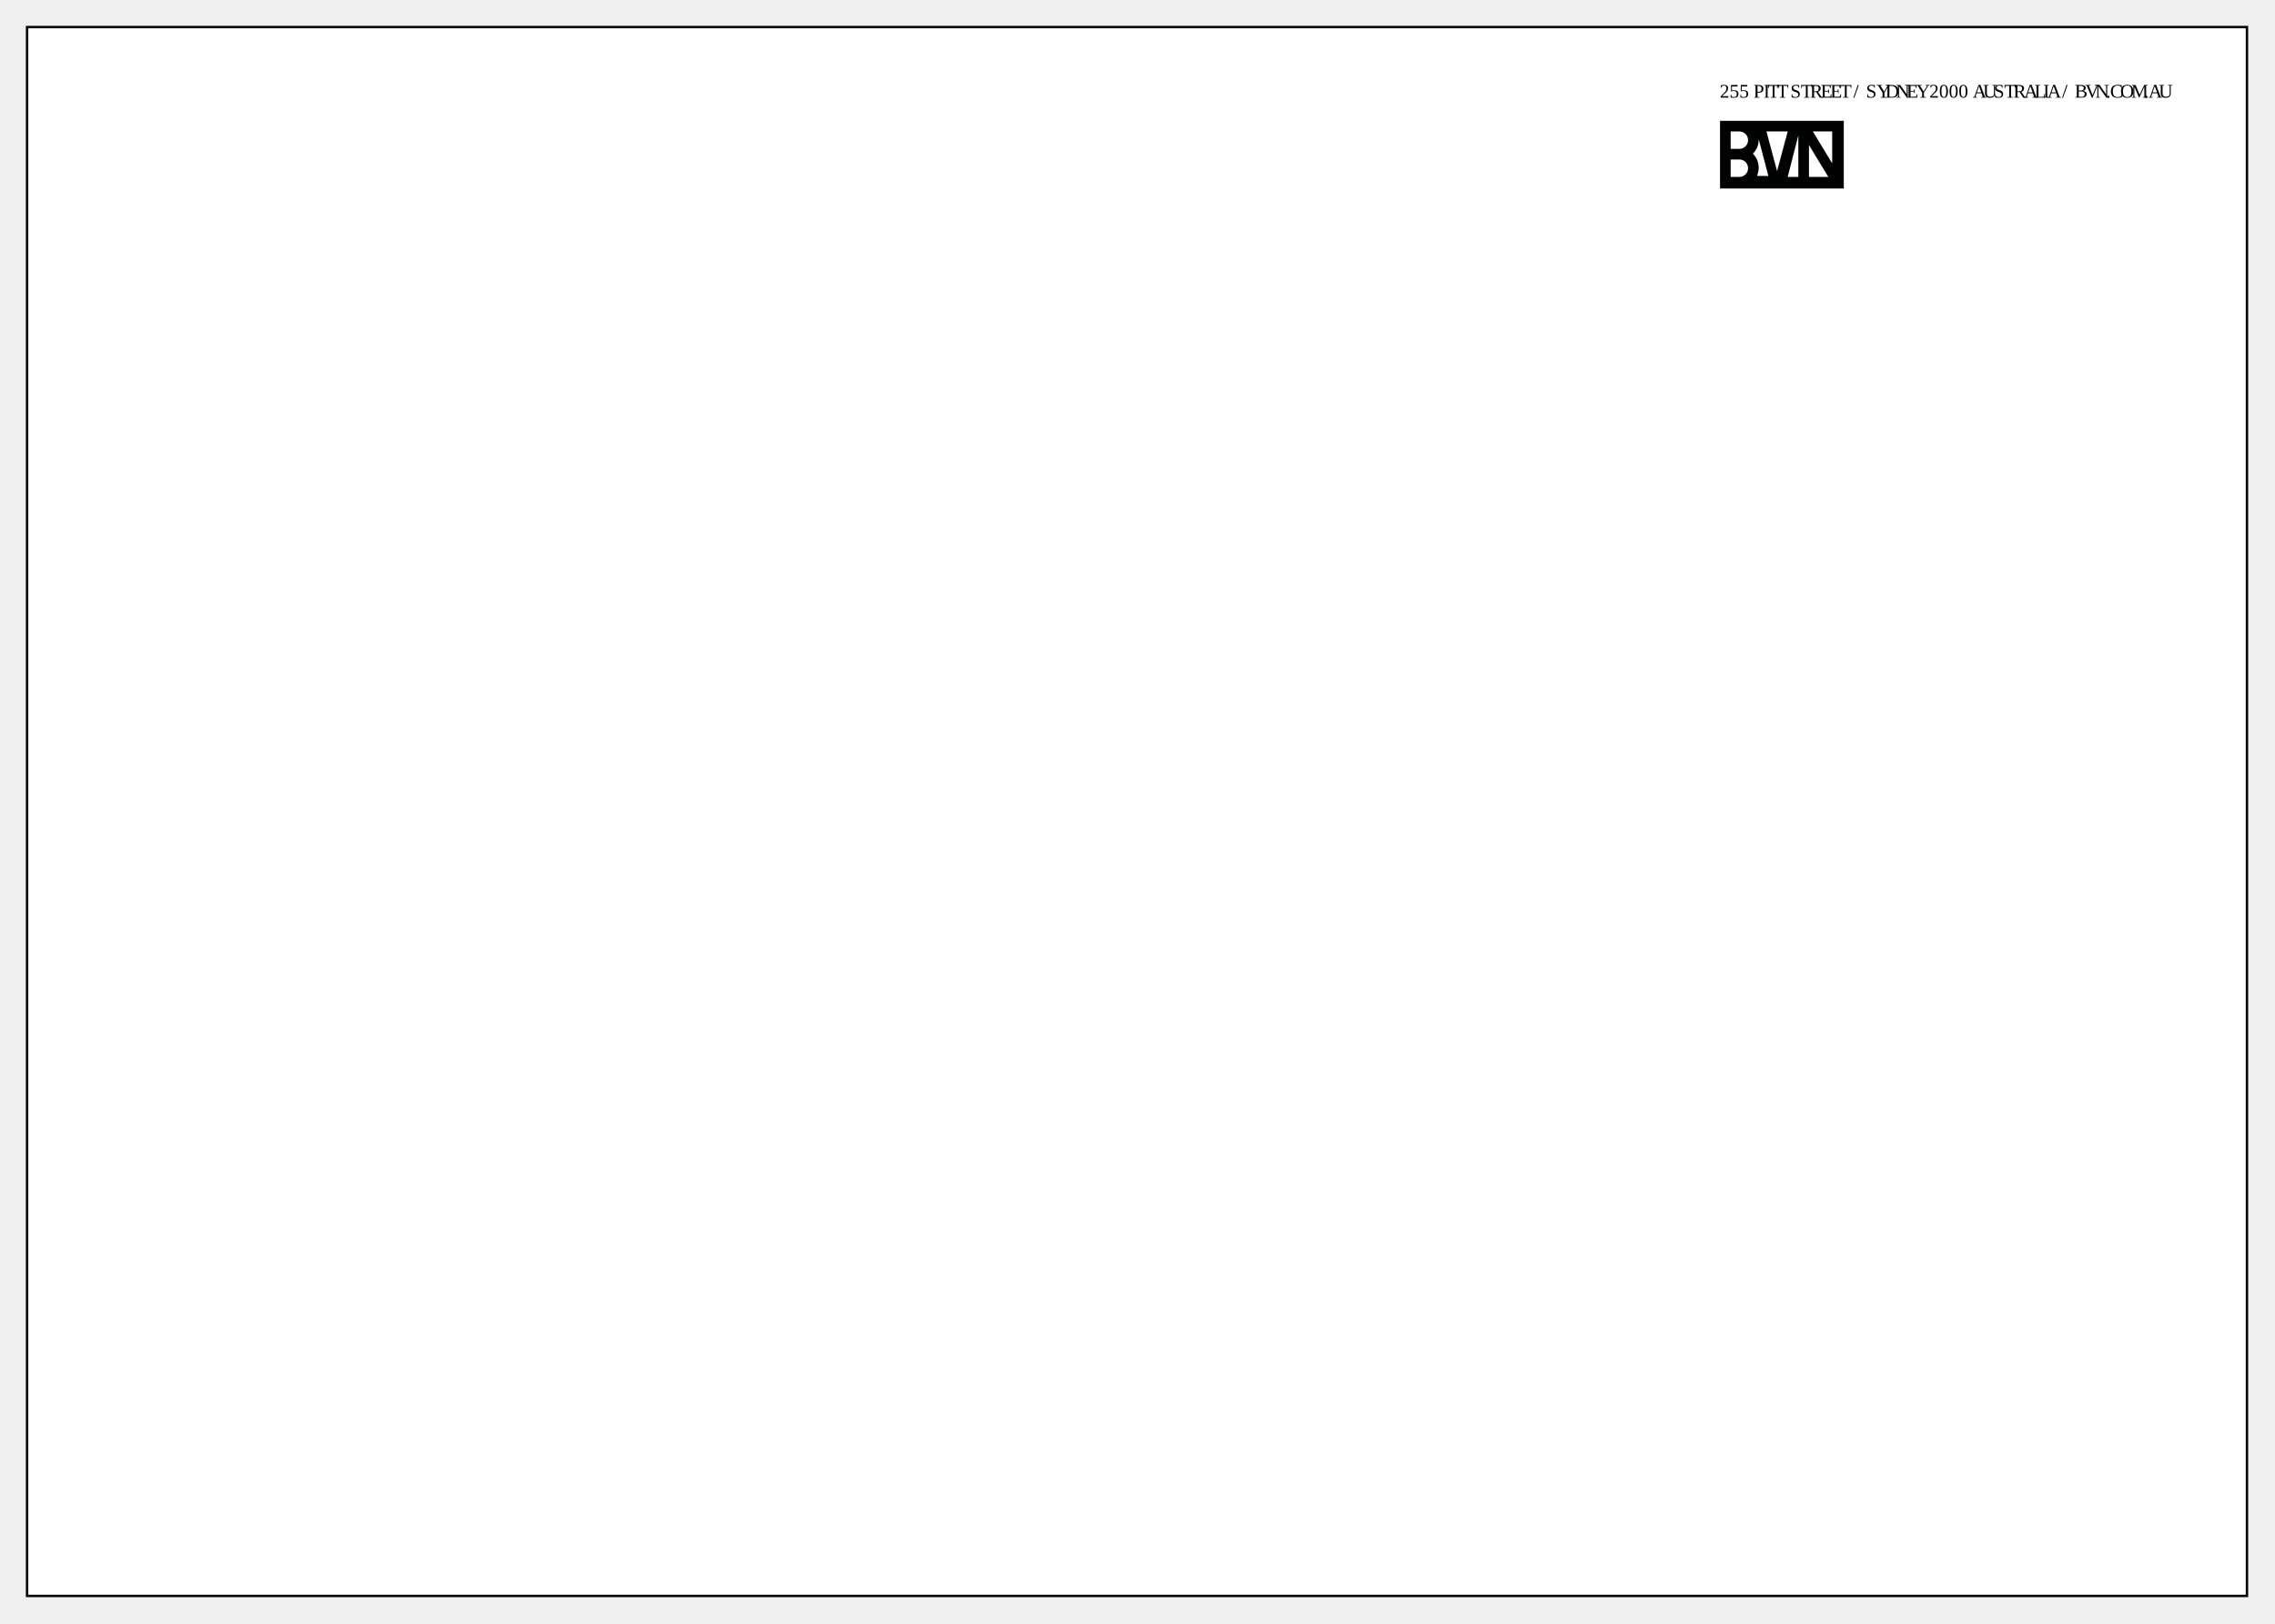
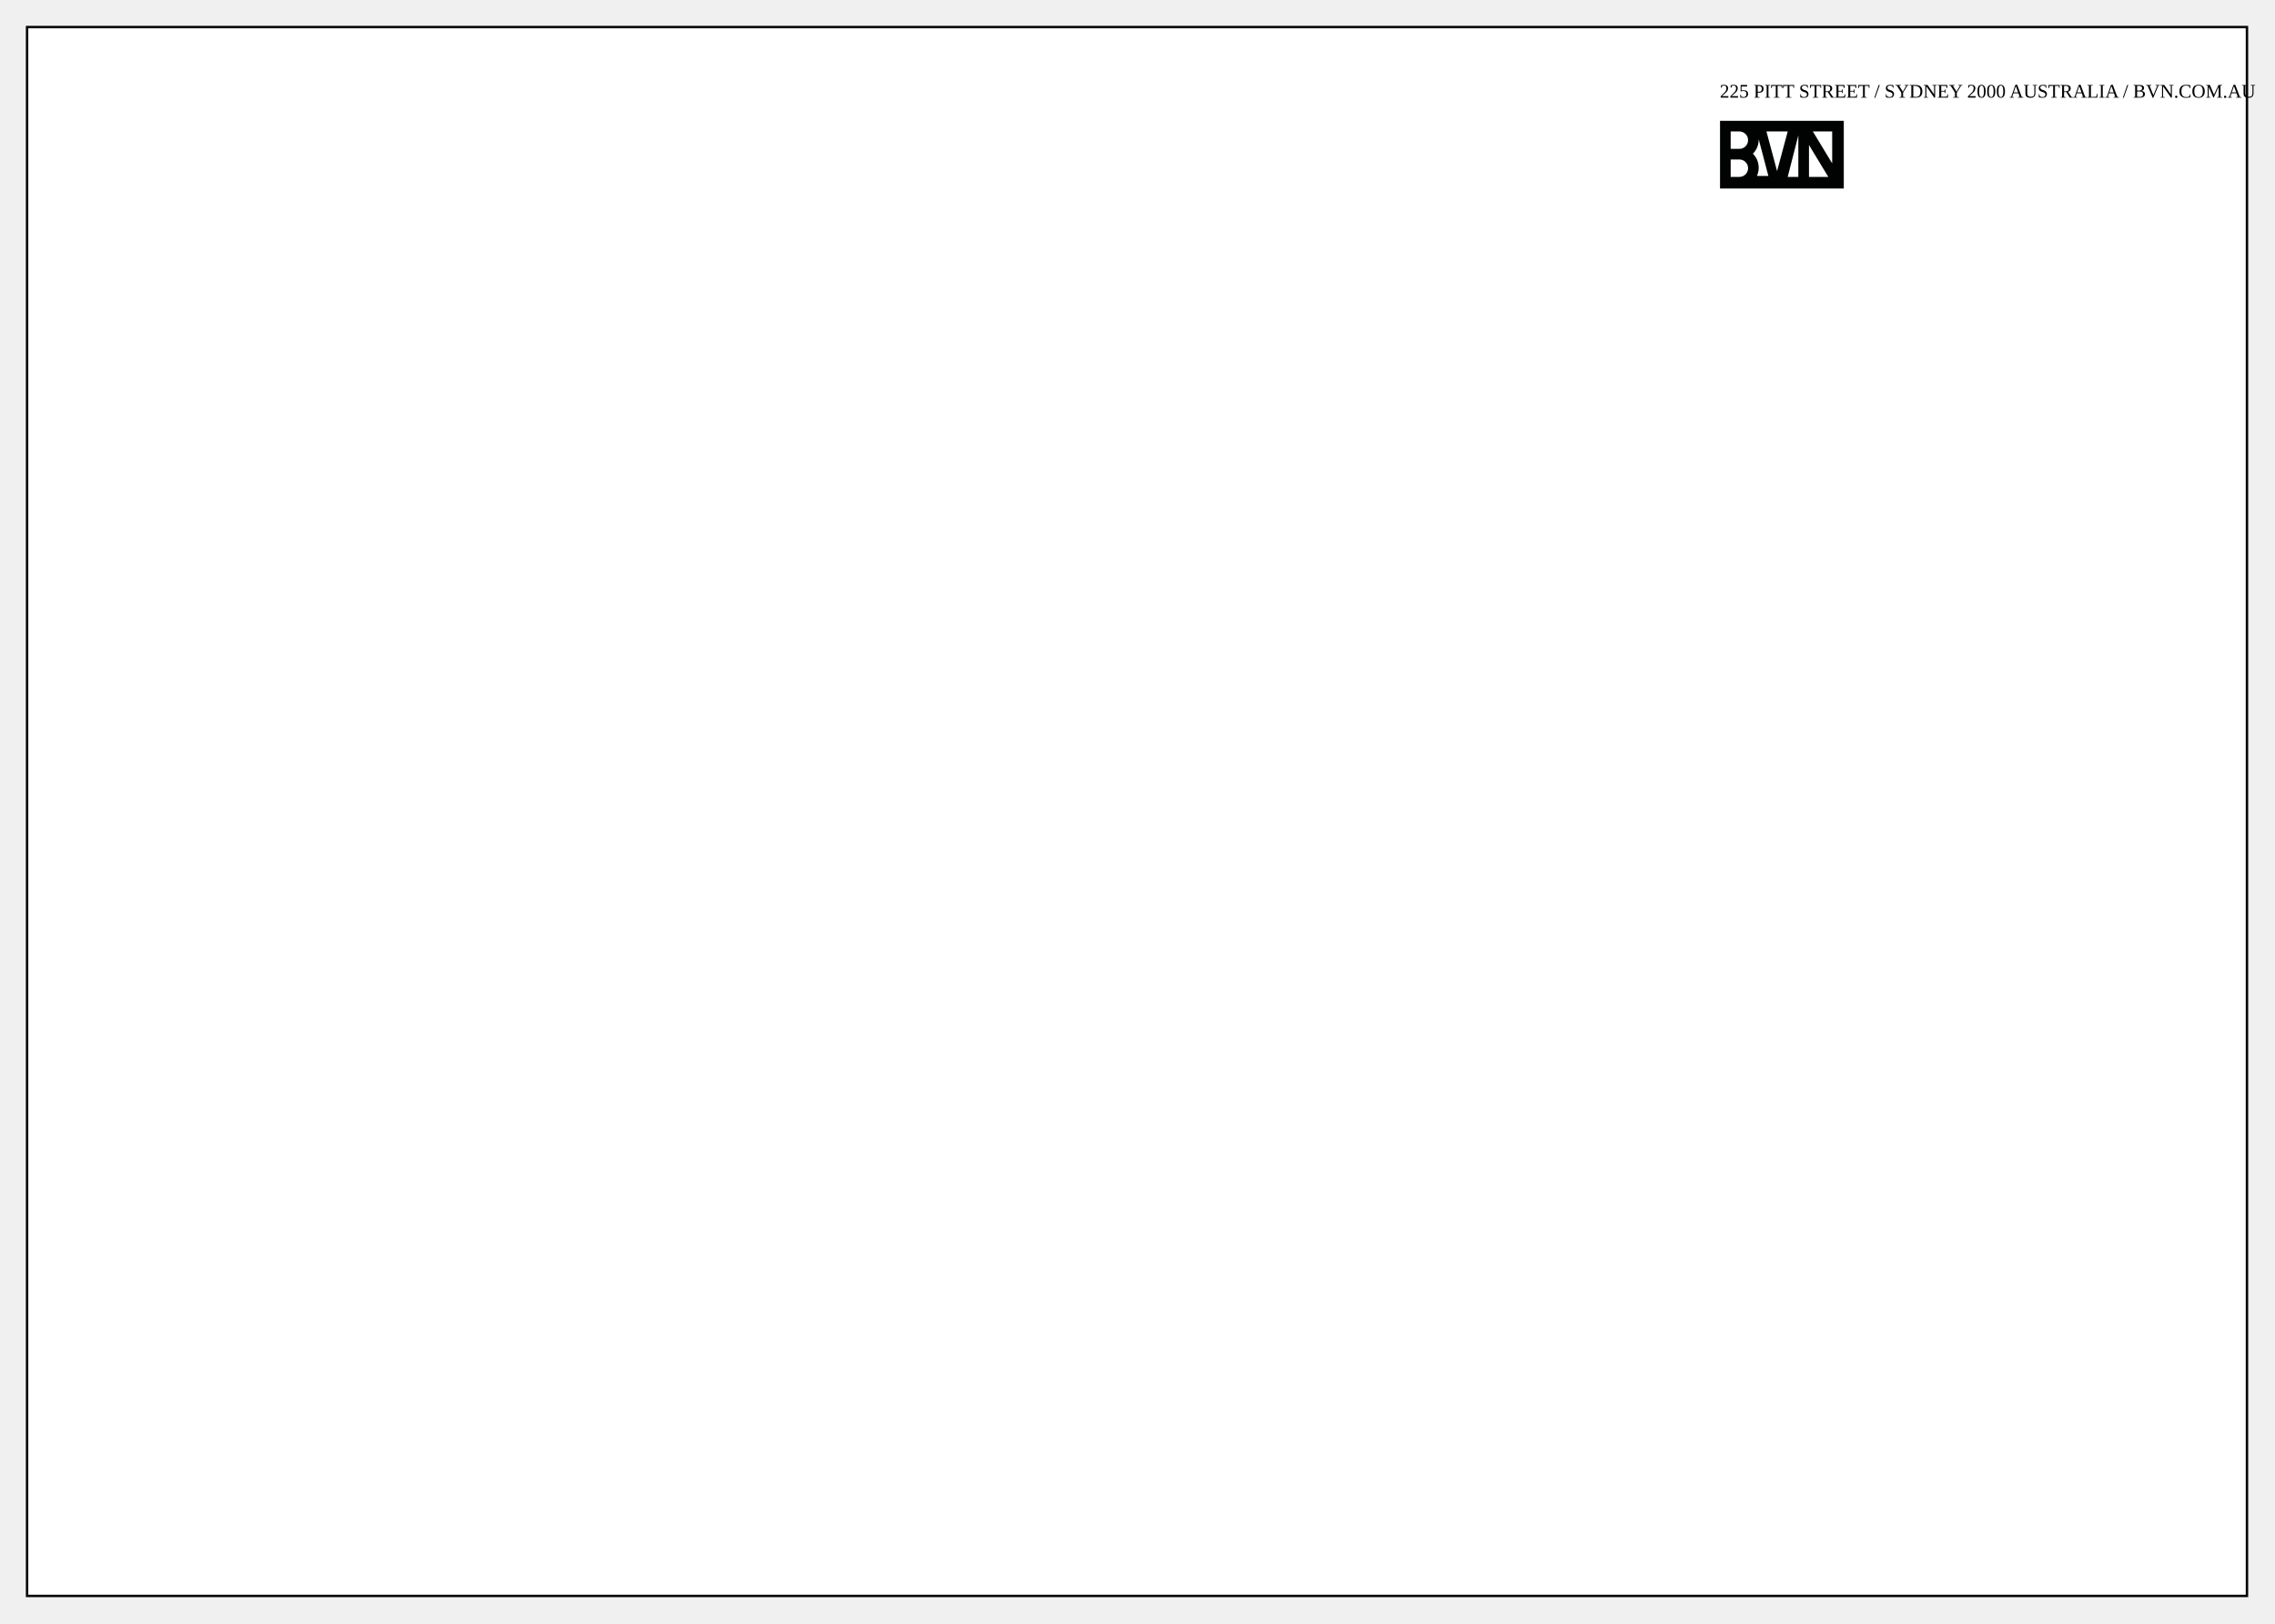
<svg xmlns="http://www.w3.org/2000/svg" id="logo-logo-with-address-3" version="1.1" baseProfile="tiny" x="0px" y="0px" viewBox="0 0 235.3 168" xml:space="preserve">
-   <rect x="2.8" y="2.8" fill="#FFFFFF" width="229.6" height="162.3" />
-   <rect x="2.8" y="2.8" fill="none" stroke="#010202" stroke-width="0.25" width="229.6" height="162.3" />
-   <g>
-     <path fill="#010202" d="M186,14v4.3h-1.1L186,14z M181.7,18.3c0.1-0.3,0.2-0.6,0.2-0.9c0-0.6-0.2-1.1-0.6-1.5   c0.4-0.4,0.6-0.9,0.6-1.5c0,0,0,0,0,0l1,3.8H181.7z M179,18.3v-1.8h0.9c0.5,0,0.9,0.4,0.9,0.9c0,0.5-0.4,0.9-0.9,0.9H179z    M179.9,13.6c0.5,0,0.9,0.4,0.9,0.9c0,0.5-0.4,0.9-0.9,0.9H179v-1.8H179.9z M184.9,13.6l-1.1,4.1l-1.1-4.1H184.9z M189.1,18.3h-2   V15L189.1,18.3z M189.5,16.9l-2-3.3h2V16.9z M177.9,12.5v7h12.8v-7H177.9z" />
-   </g>
-   <text transform="matrix(1 0 0 1 177.8743 10.1027)" fill="#010202" font-size="2">2</text>
-   <text transform="matrix(1 0 0 1 178.8821 10.1027)" fill="#010202" font-size="2">5</text>
-   <text transform="matrix(1 0 0 1 179.8899 10.1027)" fill="#010202" font-size="2">5</text>
-   <text transform="matrix(1 0 0 1 180.8987 10.1027)" fill="#010202" font-size="2"> </text>
-   <text transform="matrix(1 0 0 1 181.3548 10.1027)" fill="#010202" font-size="2">P</text>
-   <text transform="matrix(1 0 0 1 182.3987 10.1027)" fill="#010202" font-size="2">I</text>
-   <text transform="matrix(1 0 0 1 182.8304 10.1027)" fill="#010202" font-size="2">T</text>
-   <text transform="matrix(1 0 0 1 183.7698 10.1027)" fill="#010202" font-size="2">T</text>
-   <text transform="matrix(1 0 0 1 184.7102 10.1027)" fill="#010202" font-size="2"> </text>
-   <text transform="matrix(1 0 0 1 185.1663 10.1027)" fill="#010202" font-size="2">S</text>
-   <text transform="matrix(1 0 0 1 186.262 10.1027)" fill="#010202" font-size="2">T</text>
-   <text transform="matrix(1 0 0 1 187.2024 10.1027)" fill="#010202" font-size="2">R</text>
-   <text transform="matrix(1 0 0 1 188.304 10.1027)" fill="#010202" font-size="2">E</text>
-   <text transform="matrix(1 0 0 1 189.3001 10.1027)" fill="#010202" font-size="2">E</text>
-   <text transform="matrix(1 0 0 1 190.2962 10.1027)" fill="#010202" font-size="2">T</text>
-   <text transform="matrix(1 0 0 1 191.2356 10.1027)" fill="#010202" font-size="2"> </text>
-   <text transform="matrix(1 0 0 1 191.6917 10.1027)" fill="#010202" font-size="2">/</text>
-   <text transform="matrix(1 0 0 1 192.5364 10.1027)" fill="#010202" font-size="2"> </text>
-   <text transform="matrix(1 0 0 1 192.9925 10.1027)" fill="#010202" font-size="2">S</text>
-   <text transform="matrix(1 0 0 1 194.0882 10.1027)" fill="#010202" font-size="2">Y</text>
-   <text transform="matrix(1 0 0 1 194.9964 10.1027)" fill="#010202" font-size="2">D</text>
-   <text transform="matrix(1 0 0 1 196.0843 10.1027)" fill="#010202" font-size="2">N</text>
-   <text transform="matrix(1 0 0 1 197.1839 10.1027)" fill="#010202" font-size="2">E</text>
-   <text transform="matrix(1 0 0 1 198.18 10.1027)" fill="#010202" font-size="2">Y</text>
-   <text transform="matrix(1 0 0 1 199.0882 10.1027)" fill="#010202" font-size="2"> </text>
-   <text transform="matrix(1 0 0 1 199.5442 10.1027)" fill="#010202" font-size="2">2</text>
-   <text transform="matrix(1 0 0 1 200.552 10.1027)" fill="#010202" font-size="2">0</text>
-   <text transform="matrix(1 0 0 1 201.5598 10.1027)" fill="#010202" font-size="2">0</text>
-   <text transform="matrix(1 0 0 1 202.5677 10.1027)" fill="#010202" font-size="2">0</text>
-   <text transform="matrix(1 0 0 1 203.5755 10.1027)" fill="#010202" font-size="2"> </text>
-   <text transform="matrix(1 0 0 1 204.0315 10.1027)" fill="#010202" font-size="2">A</text>
-   <text transform="matrix(1 0 0 1 205.1057 10.1027)" fill="#010202" font-size="2">U</text>
-   <text transform="matrix(1 0 0 1 206.1995 10.1027)" fill="#010202" font-size="2">S</text>
-   <text transform="matrix(1 0 0 1 207.2962 10.1027)" fill="#010202" font-size="2">T</text>
-   <text transform="matrix(1 0 0 1 208.2356 10.1027)" fill="#010202" font-size="2">R</text>
-   <text transform="matrix(1 0 0 1 209.3382 10.1027)" fill="#010202" font-size="2">A</text>
-   <text transform="matrix(1 0 0 1 210.4114 10.1027)" fill="#010202" font-size="2">L</text>
-   <text transform="matrix(1 0 0 1 211.3216 10.1027)" fill="#010202" font-size="2">I</text>
-   <text transform="matrix(1 0 0 1 211.7532 10.1027)" fill="#010202" font-size="2">A</text>
-   <text transform="matrix(1 0 0 1 212.8274 10.1027)" fill="#010202" font-size="2"> </text>
-   <text transform="matrix(1 0 0 1 213.2835 10.1027)" fill="#010202" font-size="2">/</text>
-   <text transform="matrix(1 0 0 1 214.1272 10.1027)" fill="#010202" font-size="2"> </text>
-   <text transform="matrix(1 0 0 1 214.5833 10.1027)" fill="#010202" font-size="2">B</text>
-   <text transform="matrix(1 0 0 1 215.6653 10.1027)" fill="#010202" font-size="2">V</text>
-   <text transform="matrix(1 0 0 1 216.7073 10.1027)" fill="#010202" font-size="2">N</text>
-   <text transform="matrix(1 0 0 1 217.8079 10.1027)" fill="#010202" font-size="2">.</text>
-   <text transform="matrix(1 0 0 1 218.2493 10.1027)" fill="#010202" font-size="2">C</text>
-   <text transform="matrix(1 0 0 1 219.2932 10.1027)" fill="#010202" font-size="2">O</text>
-   <text transform="matrix(1 0 0 1 220.427 10.1027)" fill="#010202" font-size="2">M</text>
-   <text transform="matrix(1 0 0 1 221.7278 10.1027)" fill="#010202" font-size="2">.</text>
-   <text transform="matrix(1 0 0 1 222.2073 10.1027)" fill="#010202" font-size="2">A</text>
-   <text transform="matrix(1 0 0 1 223.2815 10.1027)" fill="#010202" font-size="2">U</text>
+   <rect x="2.8" y="2.8" fill="#FFFFFF" stroke="#010202" stroke-width="0.25" width="229.6" height="162.3" />
+   <path fill="#010202" d="M186,14v4.3h-1.1L186,14z M181.7,18.3c0.1-0.3,0.2-0.6,0.2-0.9c0-0.6-0.2-1.1-0.6-1.5   c0.4-0.4,0.6-0.9,0.6-1.5c0,0,0,0,0,0l1,3.8H181.7z M179,18.3v-1.8h0.9c0.5,0,0.9,0.4,0.9,0.9c0,0.5-0.4,0.9-0.9,0.9H179z    M179.9,13.6c0.5,0,0.9,0.4,0.9,0.9c0,0.5-0.4,0.9-0.9,0.9H179v-1.8H179.9z M184.9,13.6l-1.1,4.1l-1.1-4.1H184.9z M189.1,18.3h-2   V15L189.1,18.3z M189.5,16.9l-2-3.3h2V16.9z M177.9,12.5v7h12.8v-7H177.9z" />
+   <text transform="matrix(1 0 0 1 177.8743 10.1027)" fill="#010202" font-size="2">225 PITT STREET / SYDNEY 2000 AUSTRALIA / BVN.COM.AU</text>
</svg>
